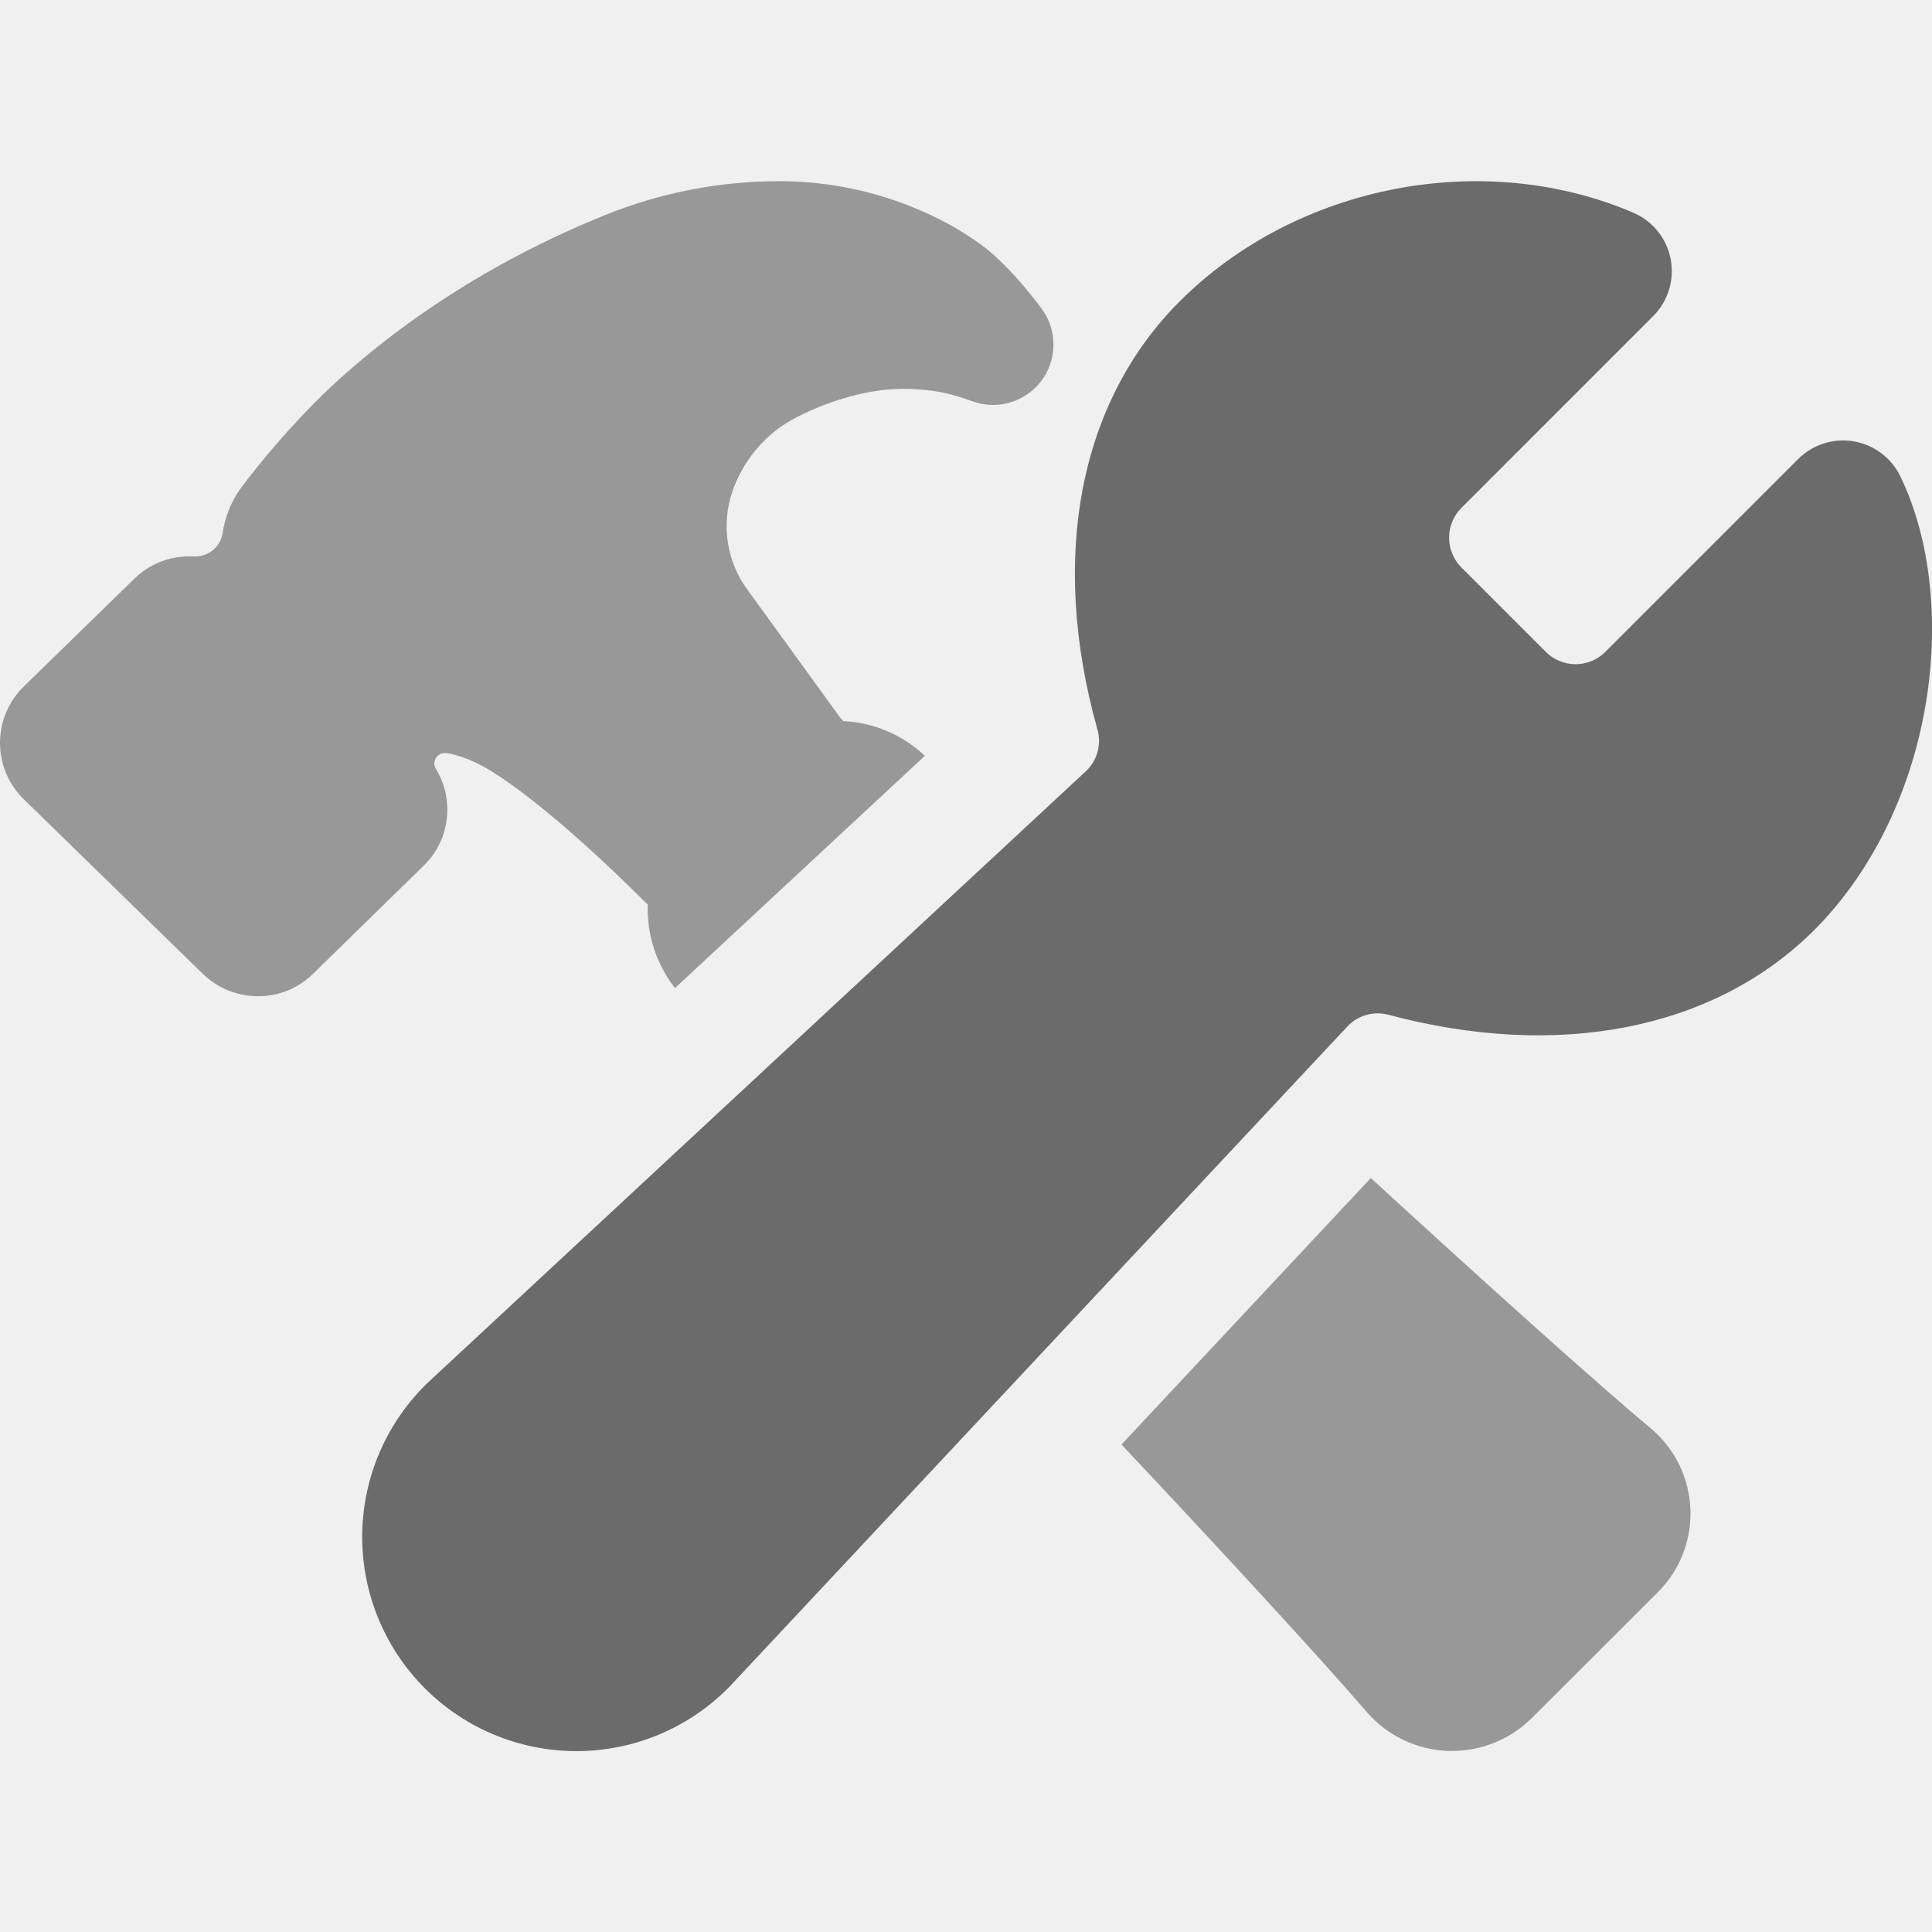
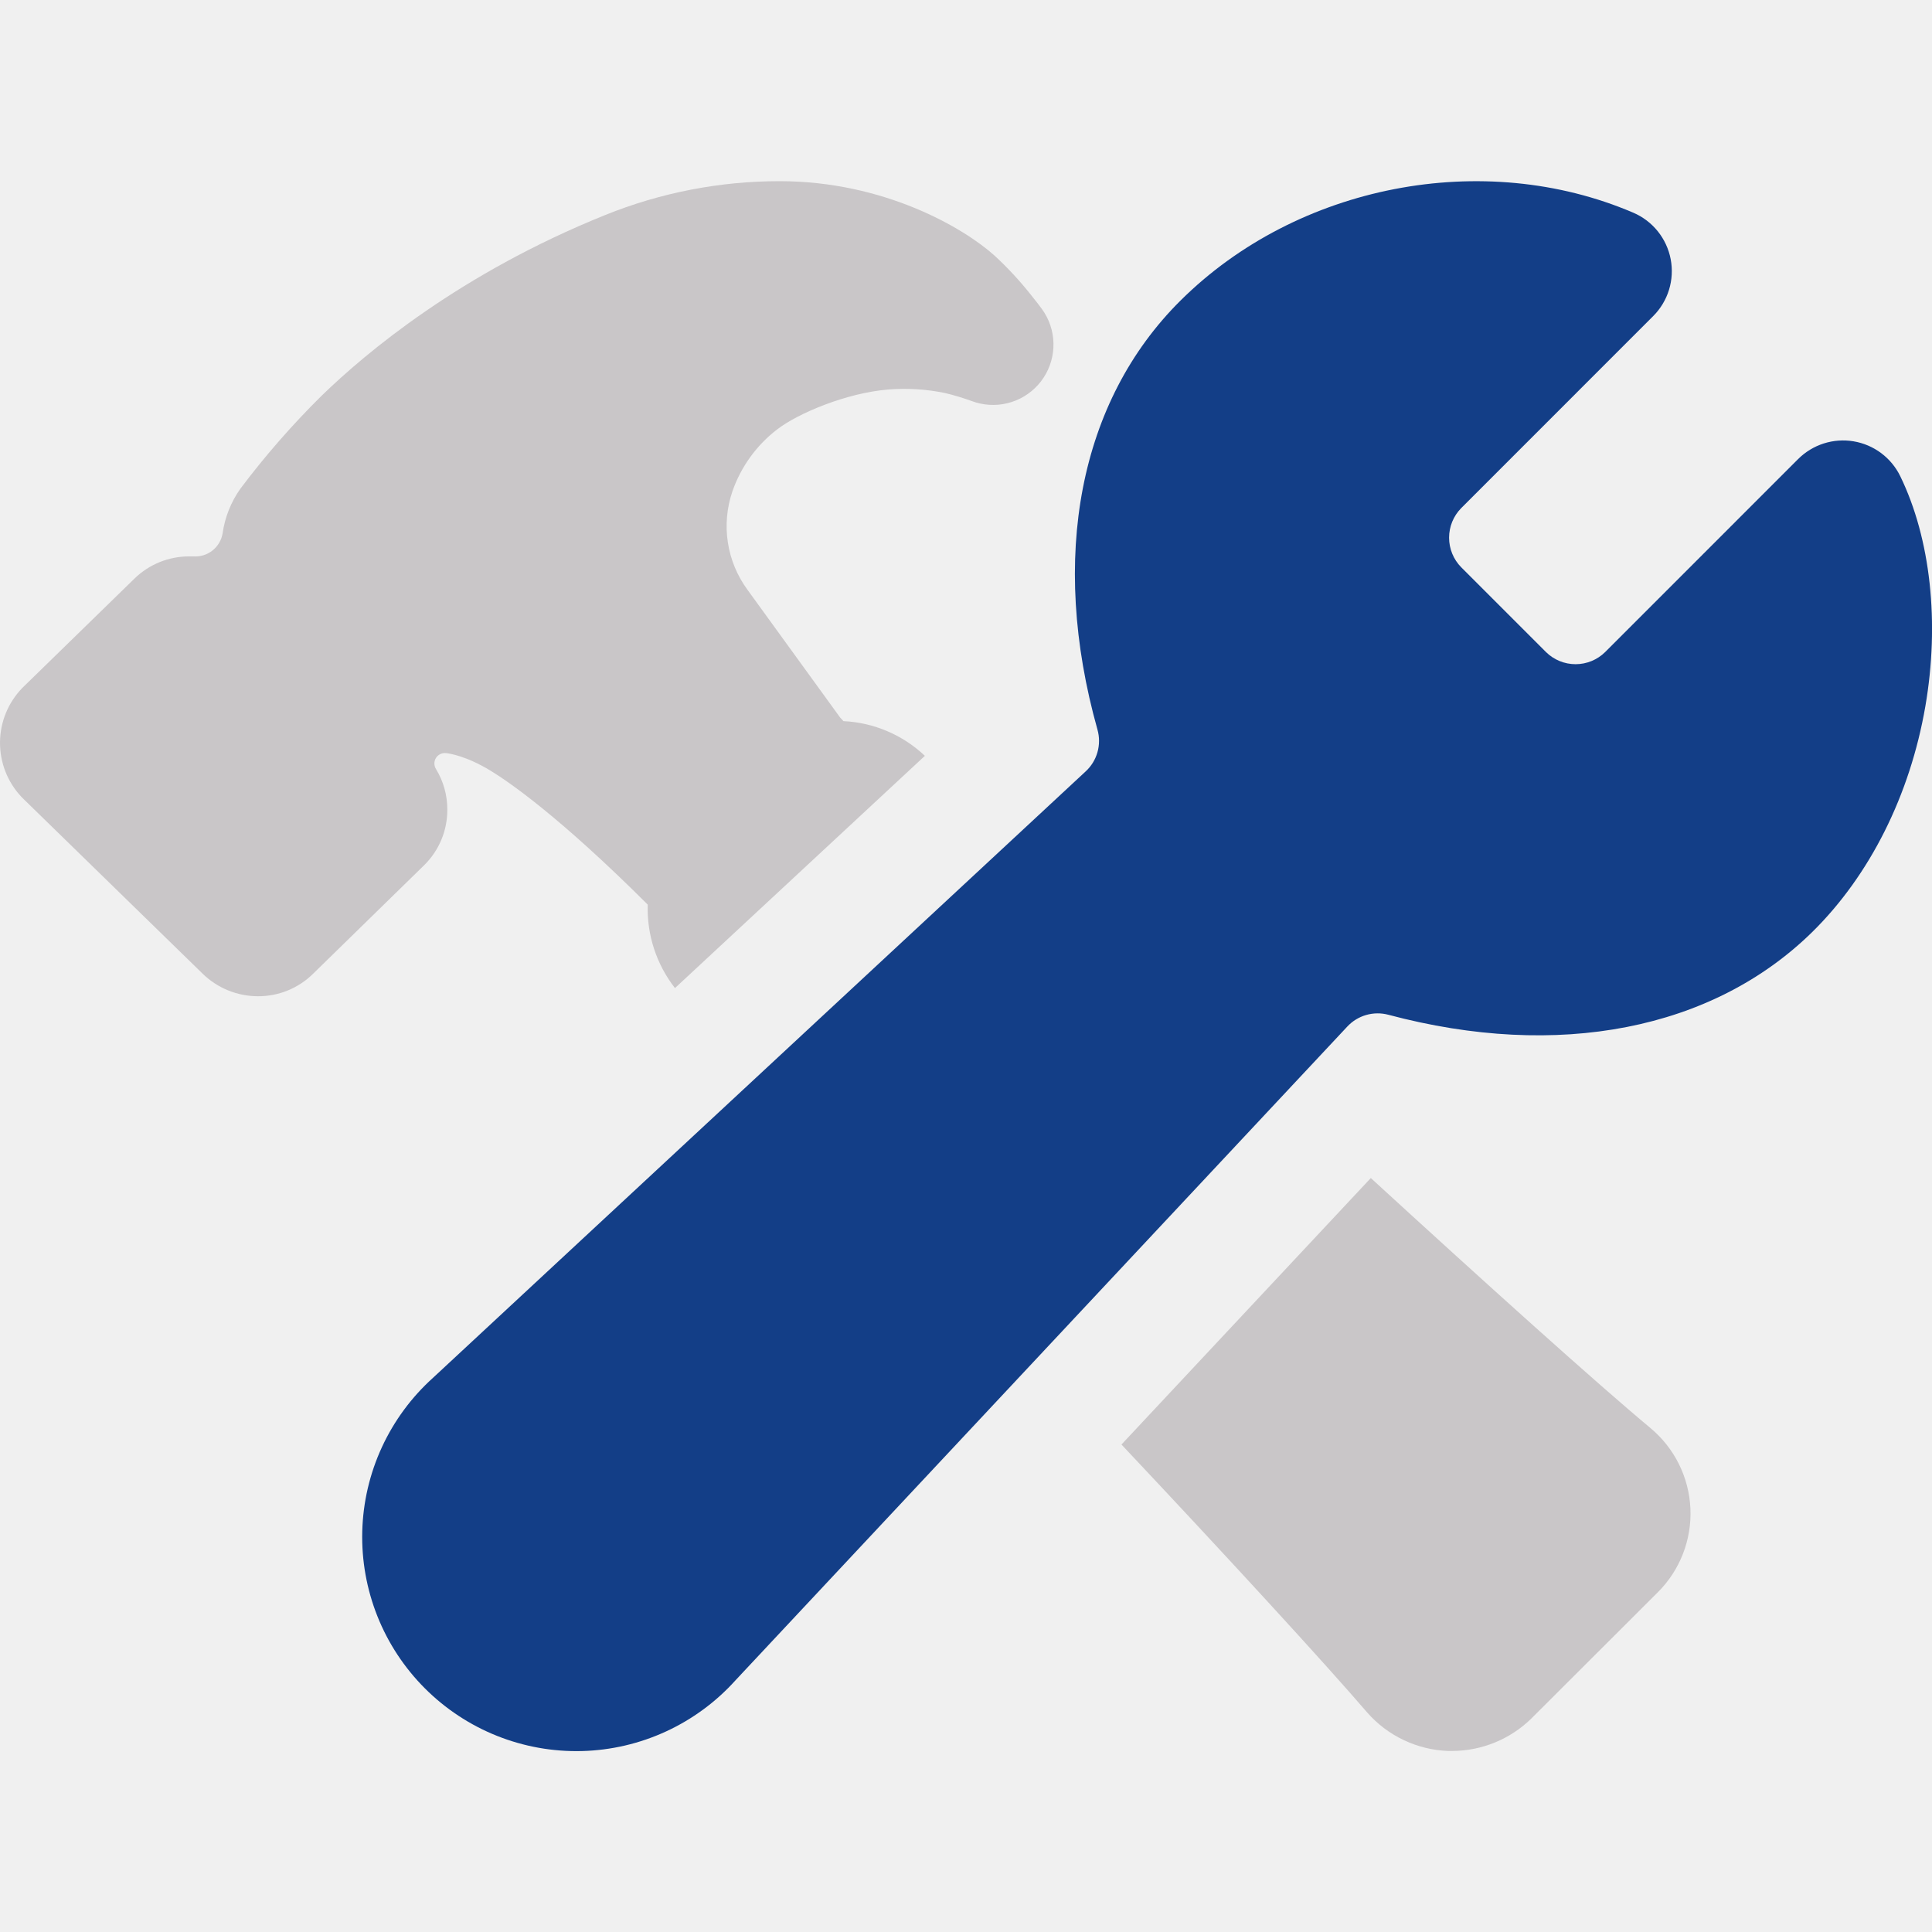
<svg xmlns="http://www.w3.org/2000/svg" width="160" height="160" viewBox="0 0 160 160" fill="none">
-   <g clip-path="url(#clip0_1731_1647)">
-     <path d="M157.373 39.44C157.006 38.685 156.464 38.029 155.792 37.526C155.12 37.023 154.337 36.688 153.51 36.549C152.682 36.41 151.833 36.47 151.033 36.726C150.234 36.981 149.507 37.425 148.913 38.018L132.929 54.002C132.277 54.645 131.398 55.006 130.482 55.006C129.566 55.006 128.687 54.645 128.035 54.002L121.01 46.977C120.368 46.324 120.007 45.445 120.007 44.529C120.007 43.613 120.368 42.733 121.01 42.081L136.91 26.177C137.519 25.569 137.969 24.821 138.221 23.998C138.473 23.176 138.52 22.304 138.358 21.459C138.195 20.614 137.828 19.822 137.289 19.152C136.749 18.482 136.054 17.954 135.263 17.615C122.854 12.302 107.426 15.287 97.763 24.893C89.385 33.209 86.879 46.143 90.888 60.424C91.061 61.037 91.06 61.686 90.886 62.298C90.712 62.911 90.371 63.463 89.901 63.893L35.87 114.096C34.08 115.707 32.636 117.664 31.627 119.851C30.618 122.037 30.065 124.406 30.001 126.812C29.938 129.219 30.364 131.614 31.256 133.851C32.148 136.087 33.485 138.119 35.187 139.822C36.889 141.525 38.92 142.864 41.157 143.756C43.393 144.649 45.787 145.077 48.194 145.014C50.601 144.952 52.97 144.4 55.157 143.392C57.343 142.384 59.302 140.942 60.913 139.152L111.566 85.027C111.991 84.568 112.532 84.233 113.132 84.059C113.732 83.884 114.369 83.877 114.973 84.037C129.035 87.787 141.848 85.287 150.107 77.162C154.857 72.474 158.173 65.859 159.448 58.502C160.645 51.565 159.888 44.615 157.373 39.44Z" fill="#6C6B6C" />
-     <path d="M136.675 118.257C132.318 114.634 123.011 106.255 113.525 97.56L92.875 119.629C101.701 129.005 109.69 137.71 113.19 141.782L113.212 141.807C114.053 142.769 115.082 143.55 116.235 144.1C117.389 144.65 118.642 144.959 119.919 145.007H120.263C122.719 145 125.074 144.033 126.827 142.313L126.849 142.291L137.297 131.862C138.205 130.956 138.913 129.871 139.377 128.676C139.841 127.481 140.05 126.202 139.991 124.921C139.933 123.64 139.607 122.386 139.035 121.238C138.464 120.091 137.659 119.075 136.672 118.257H136.675Z" fill="#989898" />
-     <path d="M37.044 67.051C37.05 65.865 36.725 64.701 36.107 63.688C36.02 63.551 35.974 63.393 35.974 63.231C35.973 63.069 36.018 62.91 36.103 62.772C36.189 62.635 36.311 62.524 36.457 62.453C36.602 62.382 36.765 62.353 36.926 62.37H36.944C37.207 62.398 38.61 62.601 40.601 63.81C42.079 64.707 46.298 67.585 53.641 74.916C53.563 77.413 54.361 79.859 55.898 81.829L76.594 62.594C74.761 60.859 72.366 59.839 69.844 59.719C69.821 59.694 69.799 59.667 69.779 59.638L69.576 59.423L61.907 48.848C61.054 47.69 60.495 46.343 60.278 44.922C60.06 43.501 60.19 42.048 60.657 40.688C61.36 38.663 62.64 36.887 64.338 35.579C66.116 34.201 70.129 32.541 73.538 32.26C75.126 32.129 76.725 32.228 78.285 32.554C79.032 32.734 79.769 32.956 80.491 33.219C80.71 33.301 80.935 33.367 81.163 33.416C82.155 33.636 83.191 33.548 84.131 33.165C85.072 32.782 85.874 32.121 86.43 31.27C86.986 30.42 87.269 29.42 87.243 28.405C87.216 27.389 86.881 26.405 86.282 25.585C86.201 25.476 85.87 25.026 85.379 24.419C84.463 23.265 83.46 22.183 82.379 21.182C79.832 18.882 73.232 15.004 64.566 15.004C59.607 15 54.694 15.955 50.098 17.816C38.107 22.645 30.263 29.248 26.657 32.751L26.629 32.779C24.202 35.175 21.956 37.746 19.907 40.473C19.133 41.565 18.629 42.826 18.438 44.151C18.349 44.715 18.053 45.225 17.607 45.581C17.161 45.938 16.599 46.115 16.029 46.079C15.916 46.079 15.801 46.079 15.688 46.079C13.985 46.068 12.346 46.73 11.129 47.923L1.926 56.895L1.826 56.995C0.668 58.197 0.015 59.798 0.001 61.467C-0.013 63.136 0.613 64.748 1.751 65.969C1.81 66.032 1.866 66.091 1.929 66.151L16.773 80.629C17.996 81.827 19.639 82.5 21.351 82.504C23.054 82.515 24.693 81.853 25.91 80.66L35.116 71.663C35.73 71.063 36.218 70.345 36.549 69.553C36.88 68.76 37.048 67.91 37.044 67.051V67.051Z" fill="#989898" />
+   <g clip-path="url(#clip0_1809_5804)">
+     <path d="M157.373 39.44C157.006 38.685 156.464 38.029 155.792 37.526C155.12 37.023 154.337 36.688 153.509 36.549C152.682 36.41 151.833 36.471 151.033 36.726C150.234 36.982 149.507 37.425 148.913 38.018L132.929 54.003C132.277 54.646 131.398 55.006 130.482 55.006C129.566 55.006 128.687 54.646 128.035 54.003L121.01 46.978C120.367 46.325 120.007 45.445 120.007 44.529C120.007 43.613 120.367 42.734 121.01 42.081L136.91 26.178C137.518 25.569 137.969 24.821 138.221 23.999C138.473 23.176 138.52 22.304 138.358 21.46C138.195 20.615 137.828 19.823 137.289 19.152C136.749 18.482 136.054 17.954 135.263 17.615C122.854 12.303 107.426 15.287 97.763 24.893C89.385 33.209 86.879 46.143 90.888 60.425C91.061 61.037 91.06 61.686 90.886 62.299C90.712 62.911 90.371 63.463 89.901 63.893L35.869 114.096C34.079 115.707 32.636 117.665 31.627 119.851C30.618 122.037 30.065 124.406 30.001 126.813C29.937 129.22 30.364 131.614 31.256 133.851C32.147 136.088 33.485 138.119 35.187 139.822C36.889 141.525 38.92 142.864 41.156 143.756C43.392 144.649 45.787 145.077 48.194 145.015C50.601 144.952 52.97 144.4 55.157 143.392C57.343 142.384 59.302 140.942 60.913 139.153L111.566 85.028C111.99 84.568 112.532 84.234 113.132 84.059C113.732 83.885 114.368 83.877 114.973 84.037C129.035 87.787 141.848 85.287 150.107 77.162C154.857 72.475 158.173 65.859 159.448 58.503C160.644 51.565 159.888 44.615 157.373 39.44Z" fill="#133E87" />
+     <path d="M136.675 118.257C132.318 114.634 123.011 106.255 113.525 97.56L92.875 119.629C101.702 129.005 109.69 137.71 113.191 141.782L113.213 141.807C114.053 142.769 115.082 143.55 116.236 144.1C117.389 144.65 118.643 144.959 119.92 145.007H120.264C122.719 145 125.075 144.033 126.827 142.313L126.849 142.291L137.297 131.862C138.205 130.956 138.913 129.871 139.377 128.676C139.841 127.481 140.051 126.202 139.992 124.921C139.933 123.64 139.607 122.386 139.036 121.238C138.464 120.091 137.659 119.075 136.672 118.257H136.675Z" fill="#C9C6C8" />
+     <path d="M37.045 67.051C37.05 65.865 36.725 64.701 36.107 63.688C36.021 63.552 35.974 63.393 35.974 63.231C35.973 63.069 36.018 62.91 36.103 62.773C36.189 62.635 36.311 62.524 36.457 62.453C36.602 62.382 36.765 62.353 36.926 62.37H36.945C37.207 62.398 38.61 62.601 40.601 63.81C42.079 64.707 46.298 67.585 53.642 74.917C53.563 77.414 54.361 79.859 55.898 81.829L76.595 62.595C74.761 60.859 72.366 59.839 69.845 59.72C69.821 59.694 69.799 59.667 69.779 59.639L69.576 59.423L61.907 48.848C61.055 47.69 60.495 46.343 60.278 44.922C60.06 43.501 60.19 42.048 60.657 40.688C61.361 38.663 62.64 36.888 64.338 35.579C66.117 34.201 70.129 32.542 73.538 32.26C75.126 32.129 76.725 32.228 78.285 32.554C79.033 32.734 79.769 32.957 80.492 33.22C80.71 33.302 80.935 33.367 81.163 33.417C82.155 33.636 83.191 33.549 84.132 33.165C85.072 32.782 85.874 32.121 86.43 31.271C86.986 30.42 87.269 29.421 87.243 28.405C87.217 27.389 86.882 26.406 86.282 25.585C86.201 25.476 85.87 25.026 85.379 24.42C84.464 23.265 83.461 22.183 82.379 21.182C79.832 18.882 73.232 15.004 64.567 15.004C59.607 15.001 54.694 15.956 50.098 17.817C38.107 22.645 30.263 29.248 26.657 32.751L26.629 32.779C24.202 35.175 21.956 37.747 19.907 40.473C19.133 41.565 18.629 42.826 18.438 44.151C18.349 44.715 18.053 45.225 17.607 45.582C17.161 45.938 16.599 46.116 16.029 46.079C15.916 46.079 15.801 46.079 15.688 46.079C13.985 46.068 12.346 46.731 11.129 47.923L1.926 56.895L1.826 56.995C0.668 58.197 0.015 59.798 0.001 61.467C-0.013 63.137 0.613 64.748 1.751 65.97C1.81 66.032 1.867 66.092 1.929 66.151L16.773 80.629C17.996 81.828 19.639 82.5 21.351 82.504C23.055 82.516 24.693 81.853 25.91 80.66L35.117 71.663C35.73 71.063 36.218 70.345 36.549 69.553C36.88 68.761 37.049 67.91 37.045 67.051V67.051Z" fill="#C9C6C8" />
  </g>
  <defs>
-     <clipPath id="clip0_1731_1647">
+     <clipPath id="clip0_1809_5804">
      <rect width="160" height="160" fill="white" />
    </clipPath>
  </defs>
</svg>
